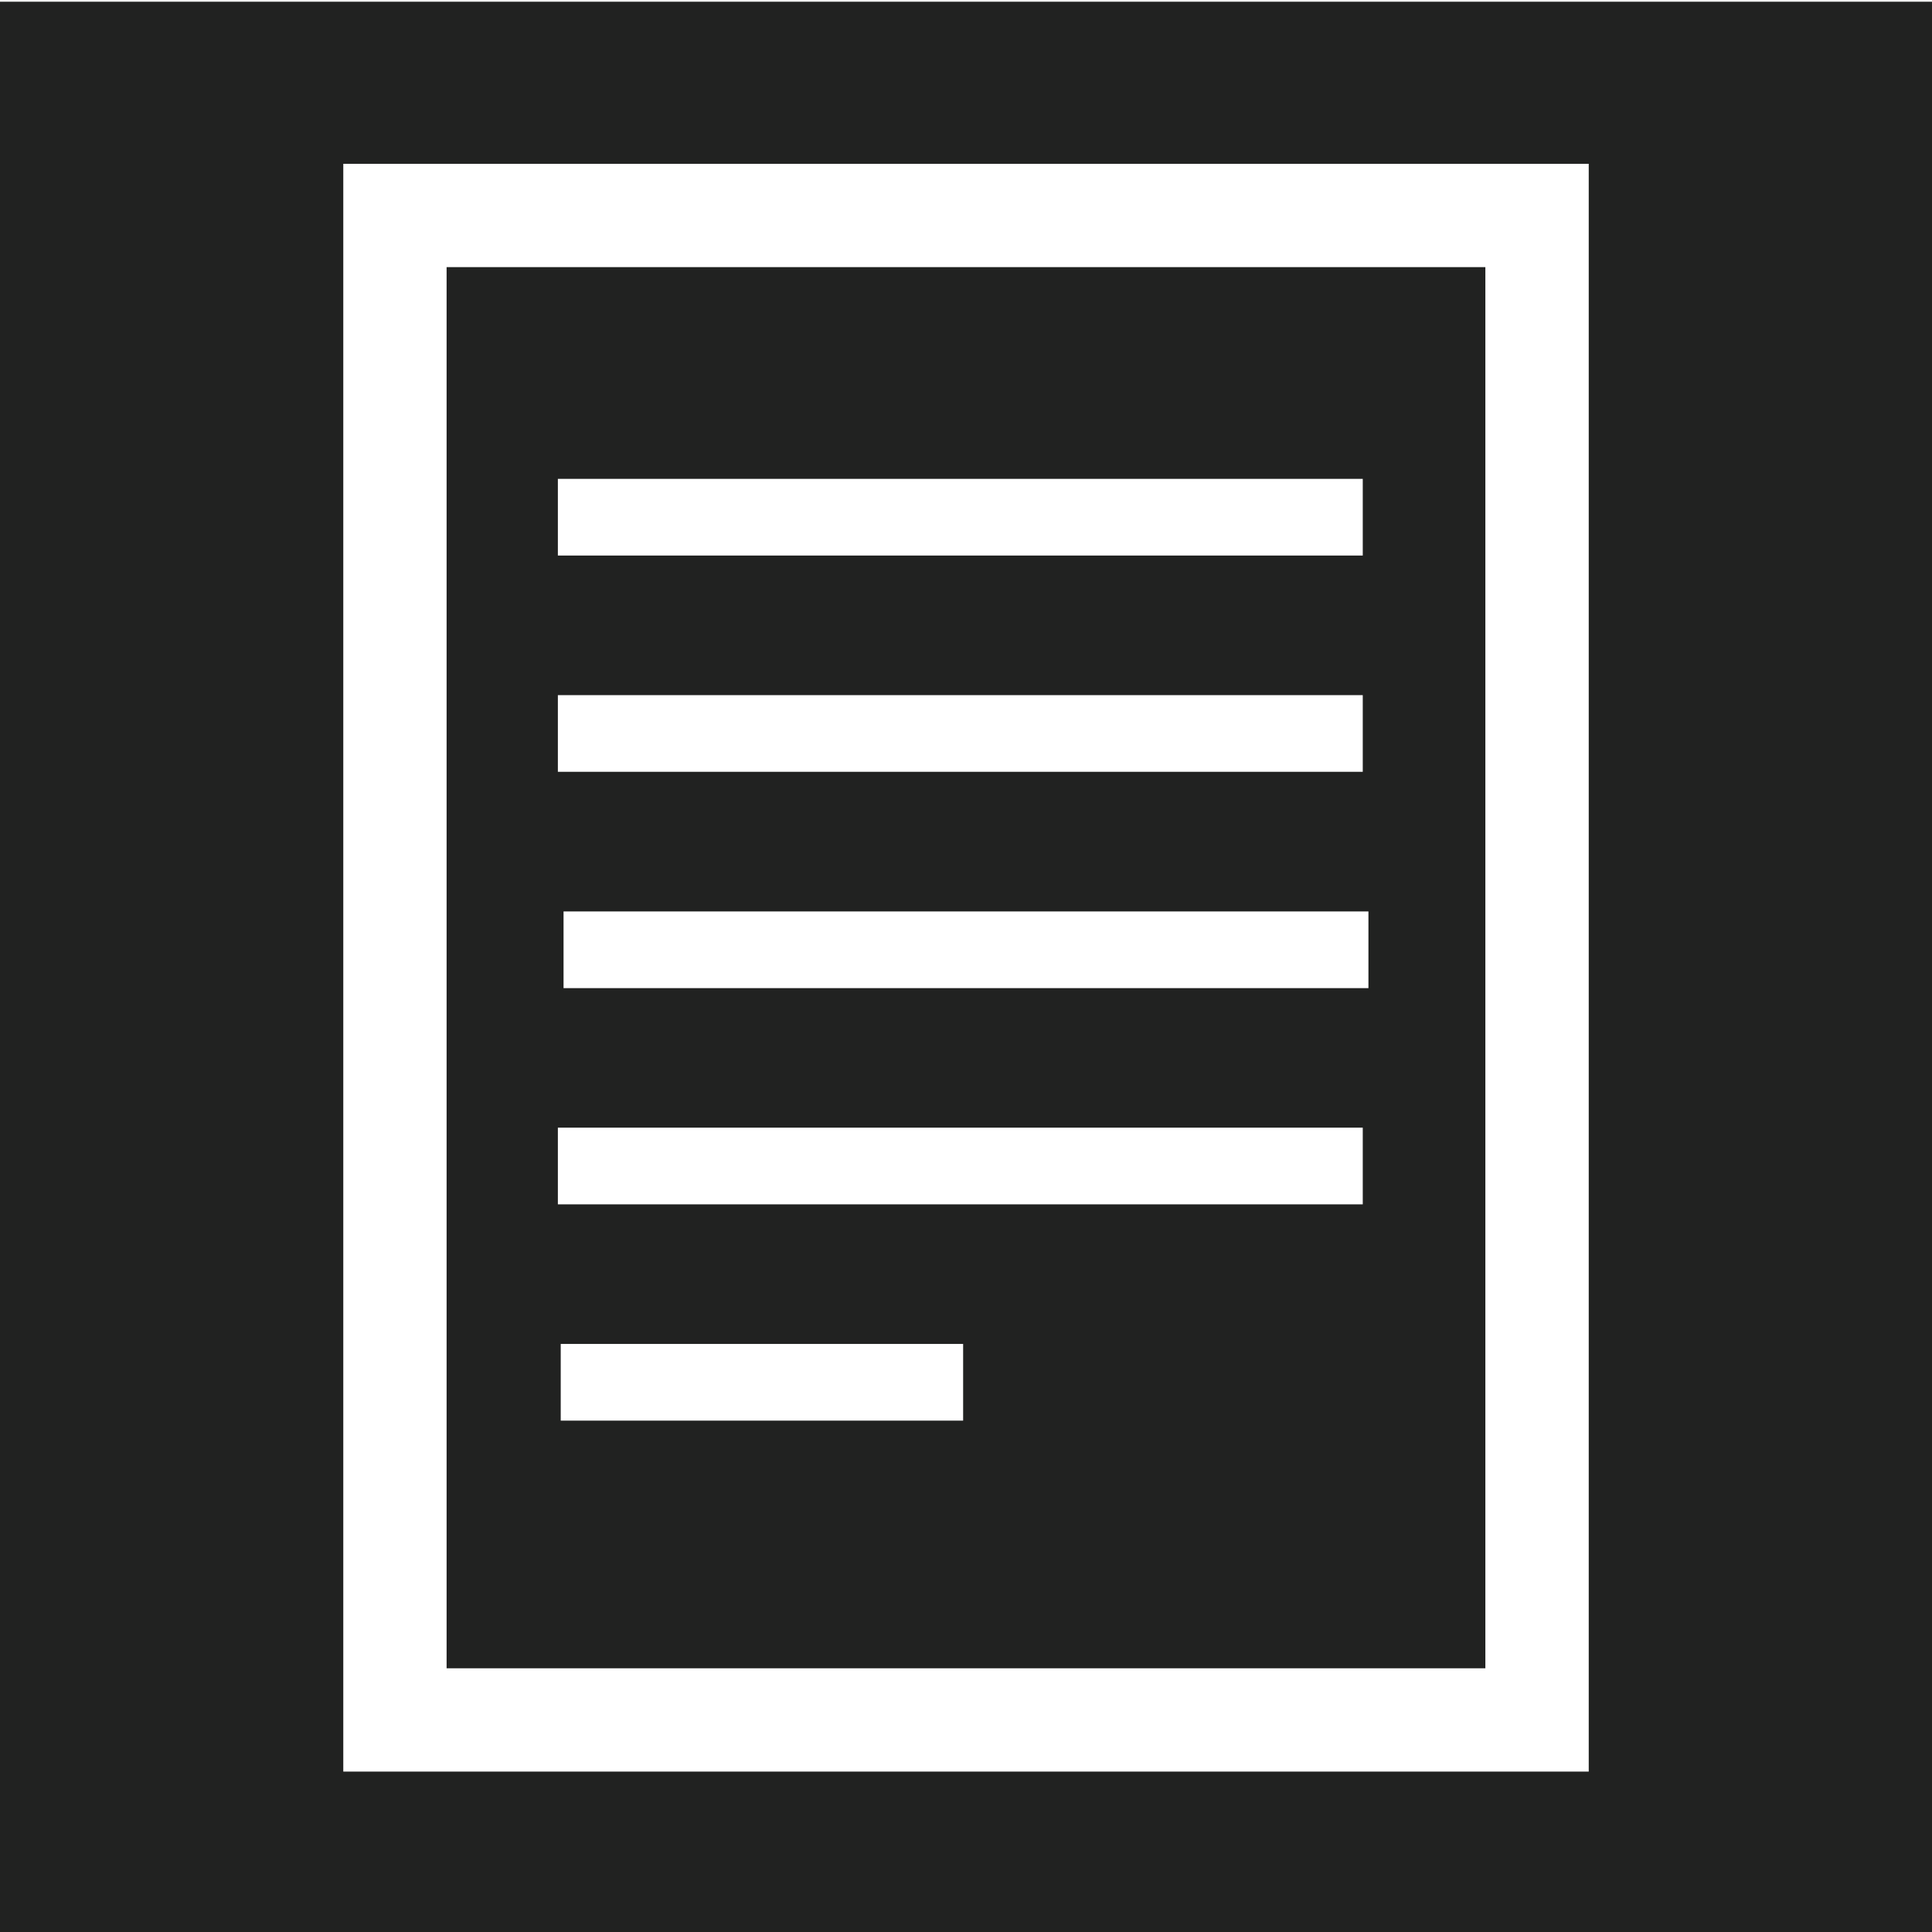
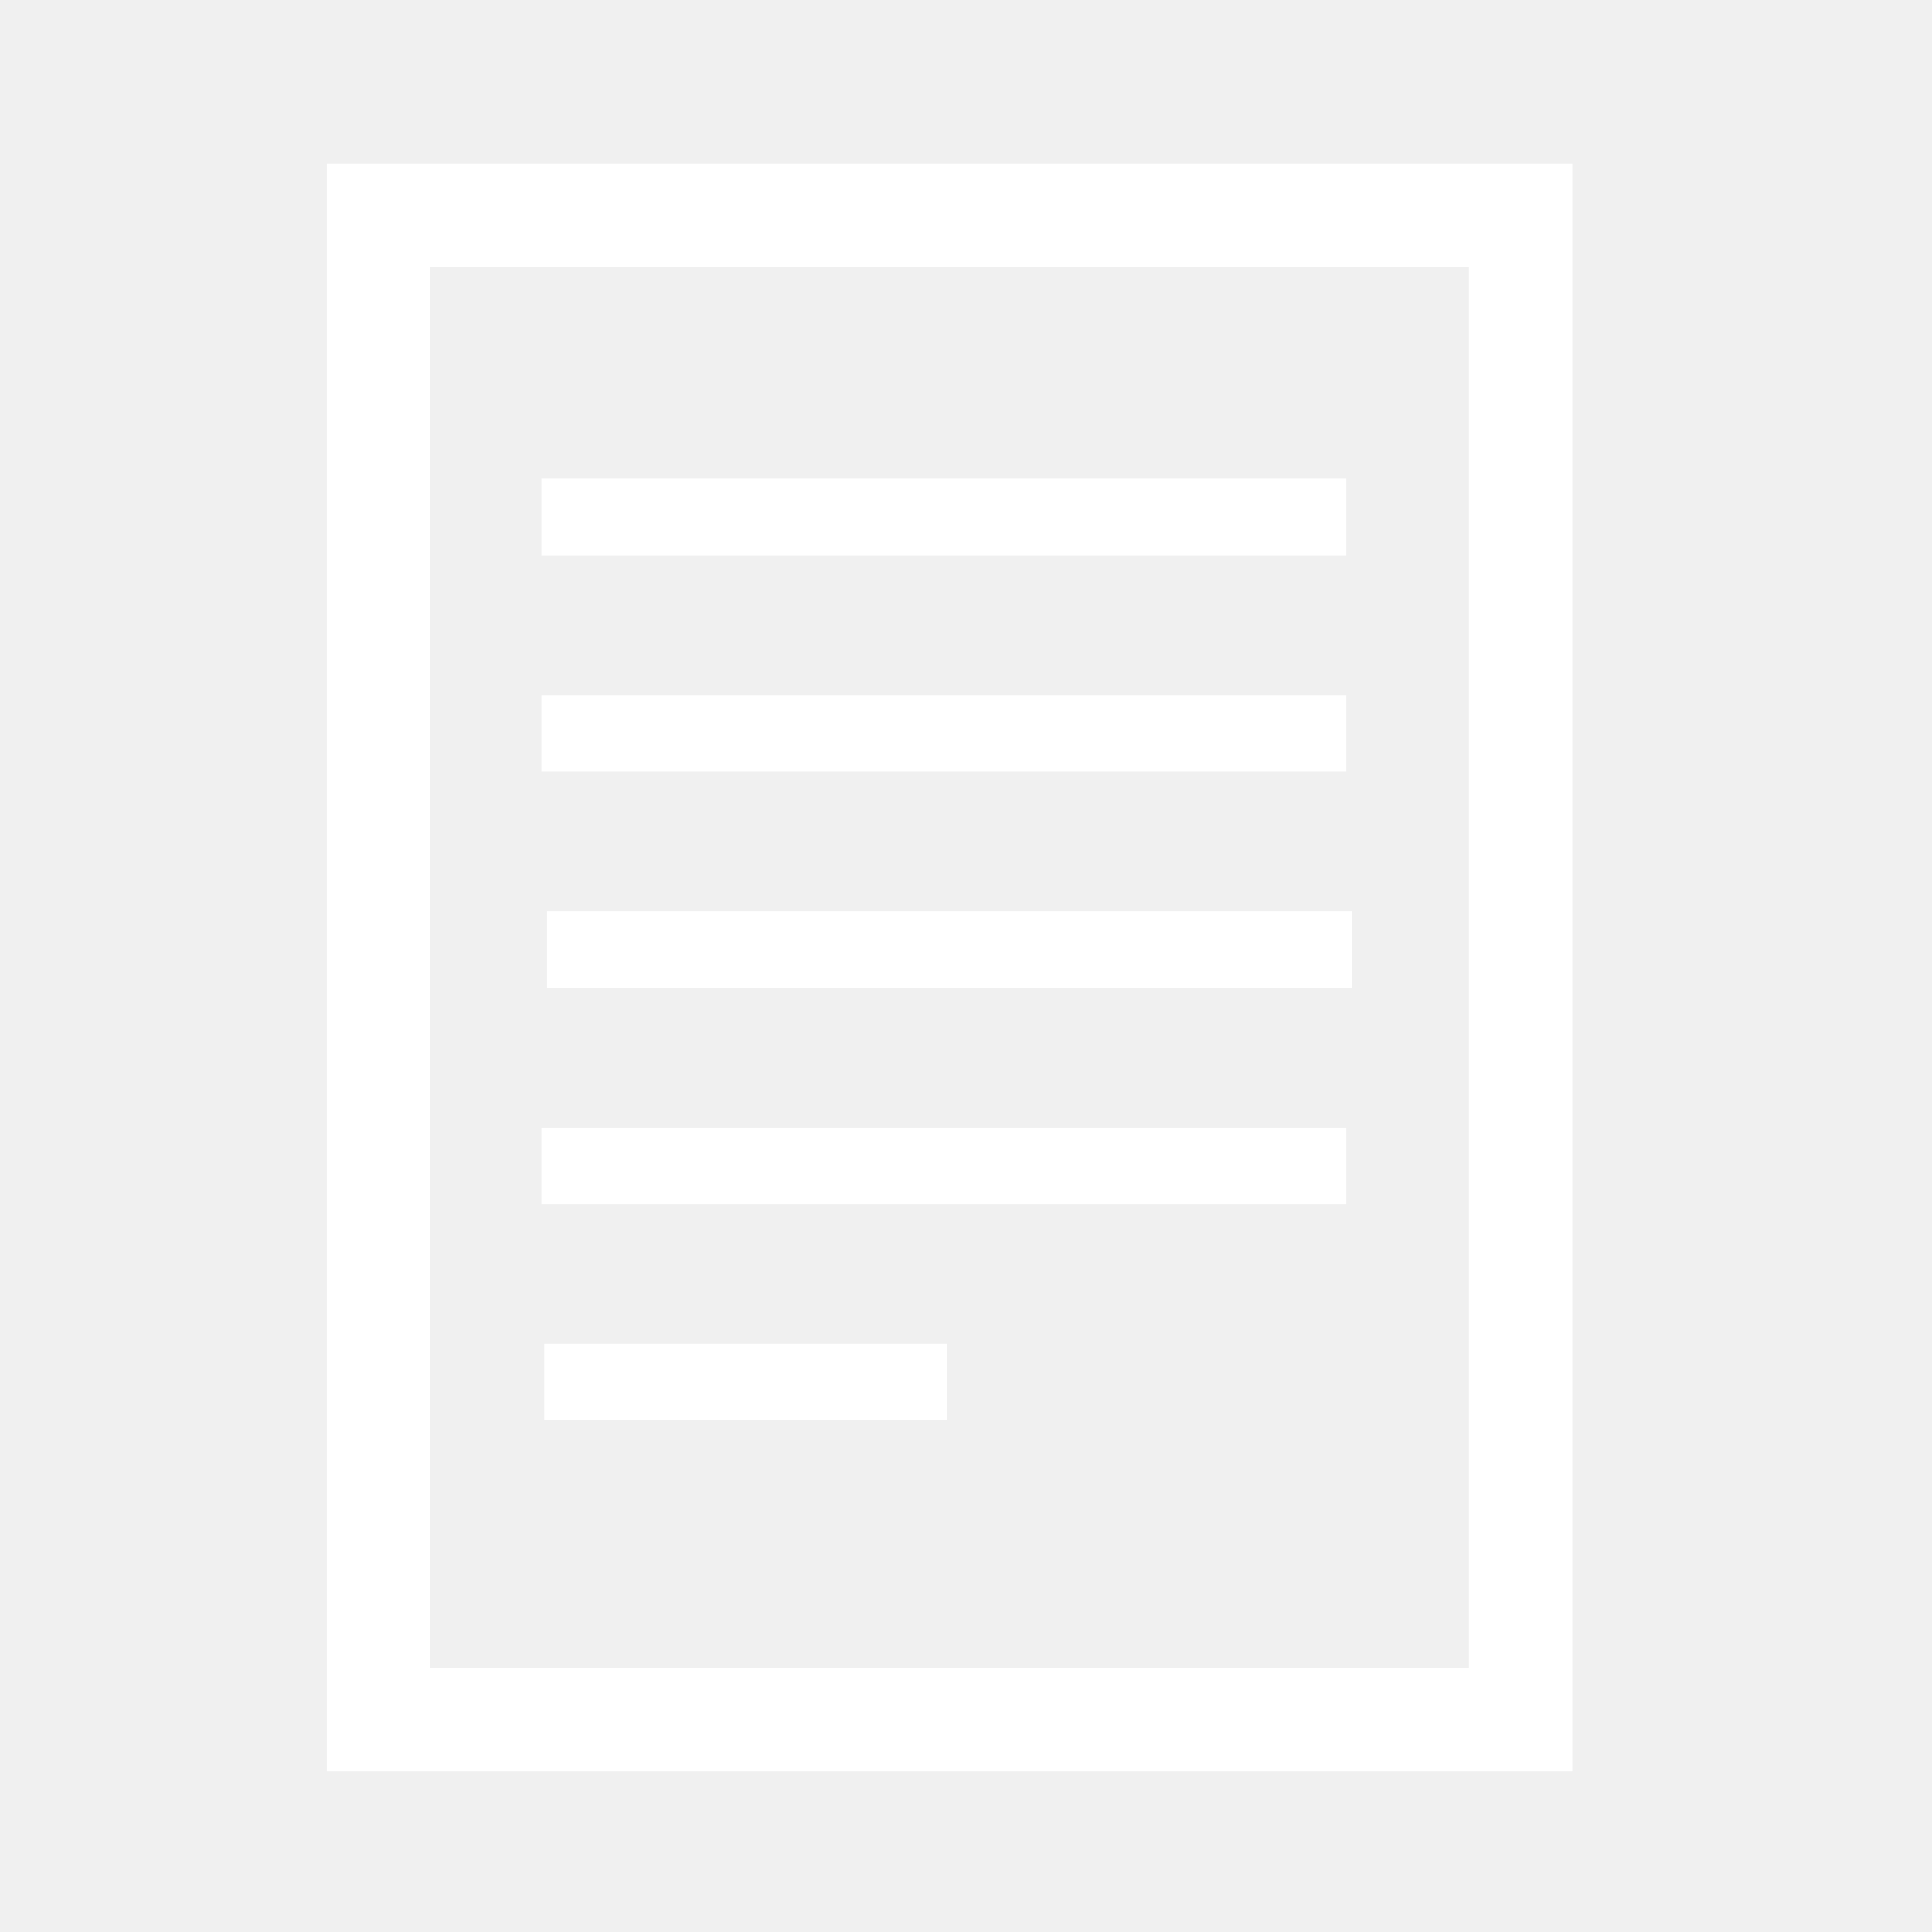
- <svg xmlns="http://www.w3.org/2000/svg" version="1.1" id="Layer_1" x="0px" y="0px" width="200.979px" height="200.979px" viewBox="-146.021 -146.021 200.979 200.979" enable-background="new -146.021 -146.021 200.979 200.979" xml:space="preserve">
-   <rect x="-146.021" y="-145.838" fill="#212221" width="200.979" height="200.98" />
+ <svg xmlns="http://www.w3.org/2000/svg" version="1.1" id="Layer_1" x="0px" y="0px" width="200.979px" height="200.979px" viewBox="0 0 200.979 200.979" enable-background="new 0 0 200.979 200.979" xml:space="preserve">
  <g>
-     <path fill="#FFFFFF" d="M-110.31-128.98V38.271H19.249V-128.98H-110.31z M8.496,27.525H-99.563v-145.758H8.496V27.525z" />
-     <rect x="-87.988" y="-96.207" fill="#FFFFFF" width="83.73" height="7.977" />
-     <rect x="-87.988" y="-73.708" fill="#FFFFFF" width="83.73" height="7.975" />
-     <rect x="-87.397" y="-51.207" fill="#FFFFFF" width="83.729" height="7.978" />
-     <rect x="-87.988" y="-28.715" fill="#FFFFFF" width="83.73" height="7.978" />
-     <rect x="-87.691" y="-6.216" fill="#FFFFFF" width="41.861" height="7.978" />
+     <path fill="#FFFFFF" d="M34,17.02v167.251h129.561V17.02H34z M152.807,173.525H44.746V27.767h108.061V173.525z" />
+     <rect x="56.323" y="49.793" fill="#FFFFFF" width="83.73" height="7.977" />
+     <rect x="56.323" y="72.292" fill="#FFFFFF" width="83.73" height="7.975" />
+     <rect x="56.913" y="94.793" fill="#FFFFFF" width="83.729" height="7.978" />
+     <rect x="56.323" y="117.285" fill="#FFFFFF" width="83.73" height="7.978" />
+     <rect x="56.619" y="139.784" fill="#FFFFFF" width="41.861" height="7.978" />
  </g>
</svg>
